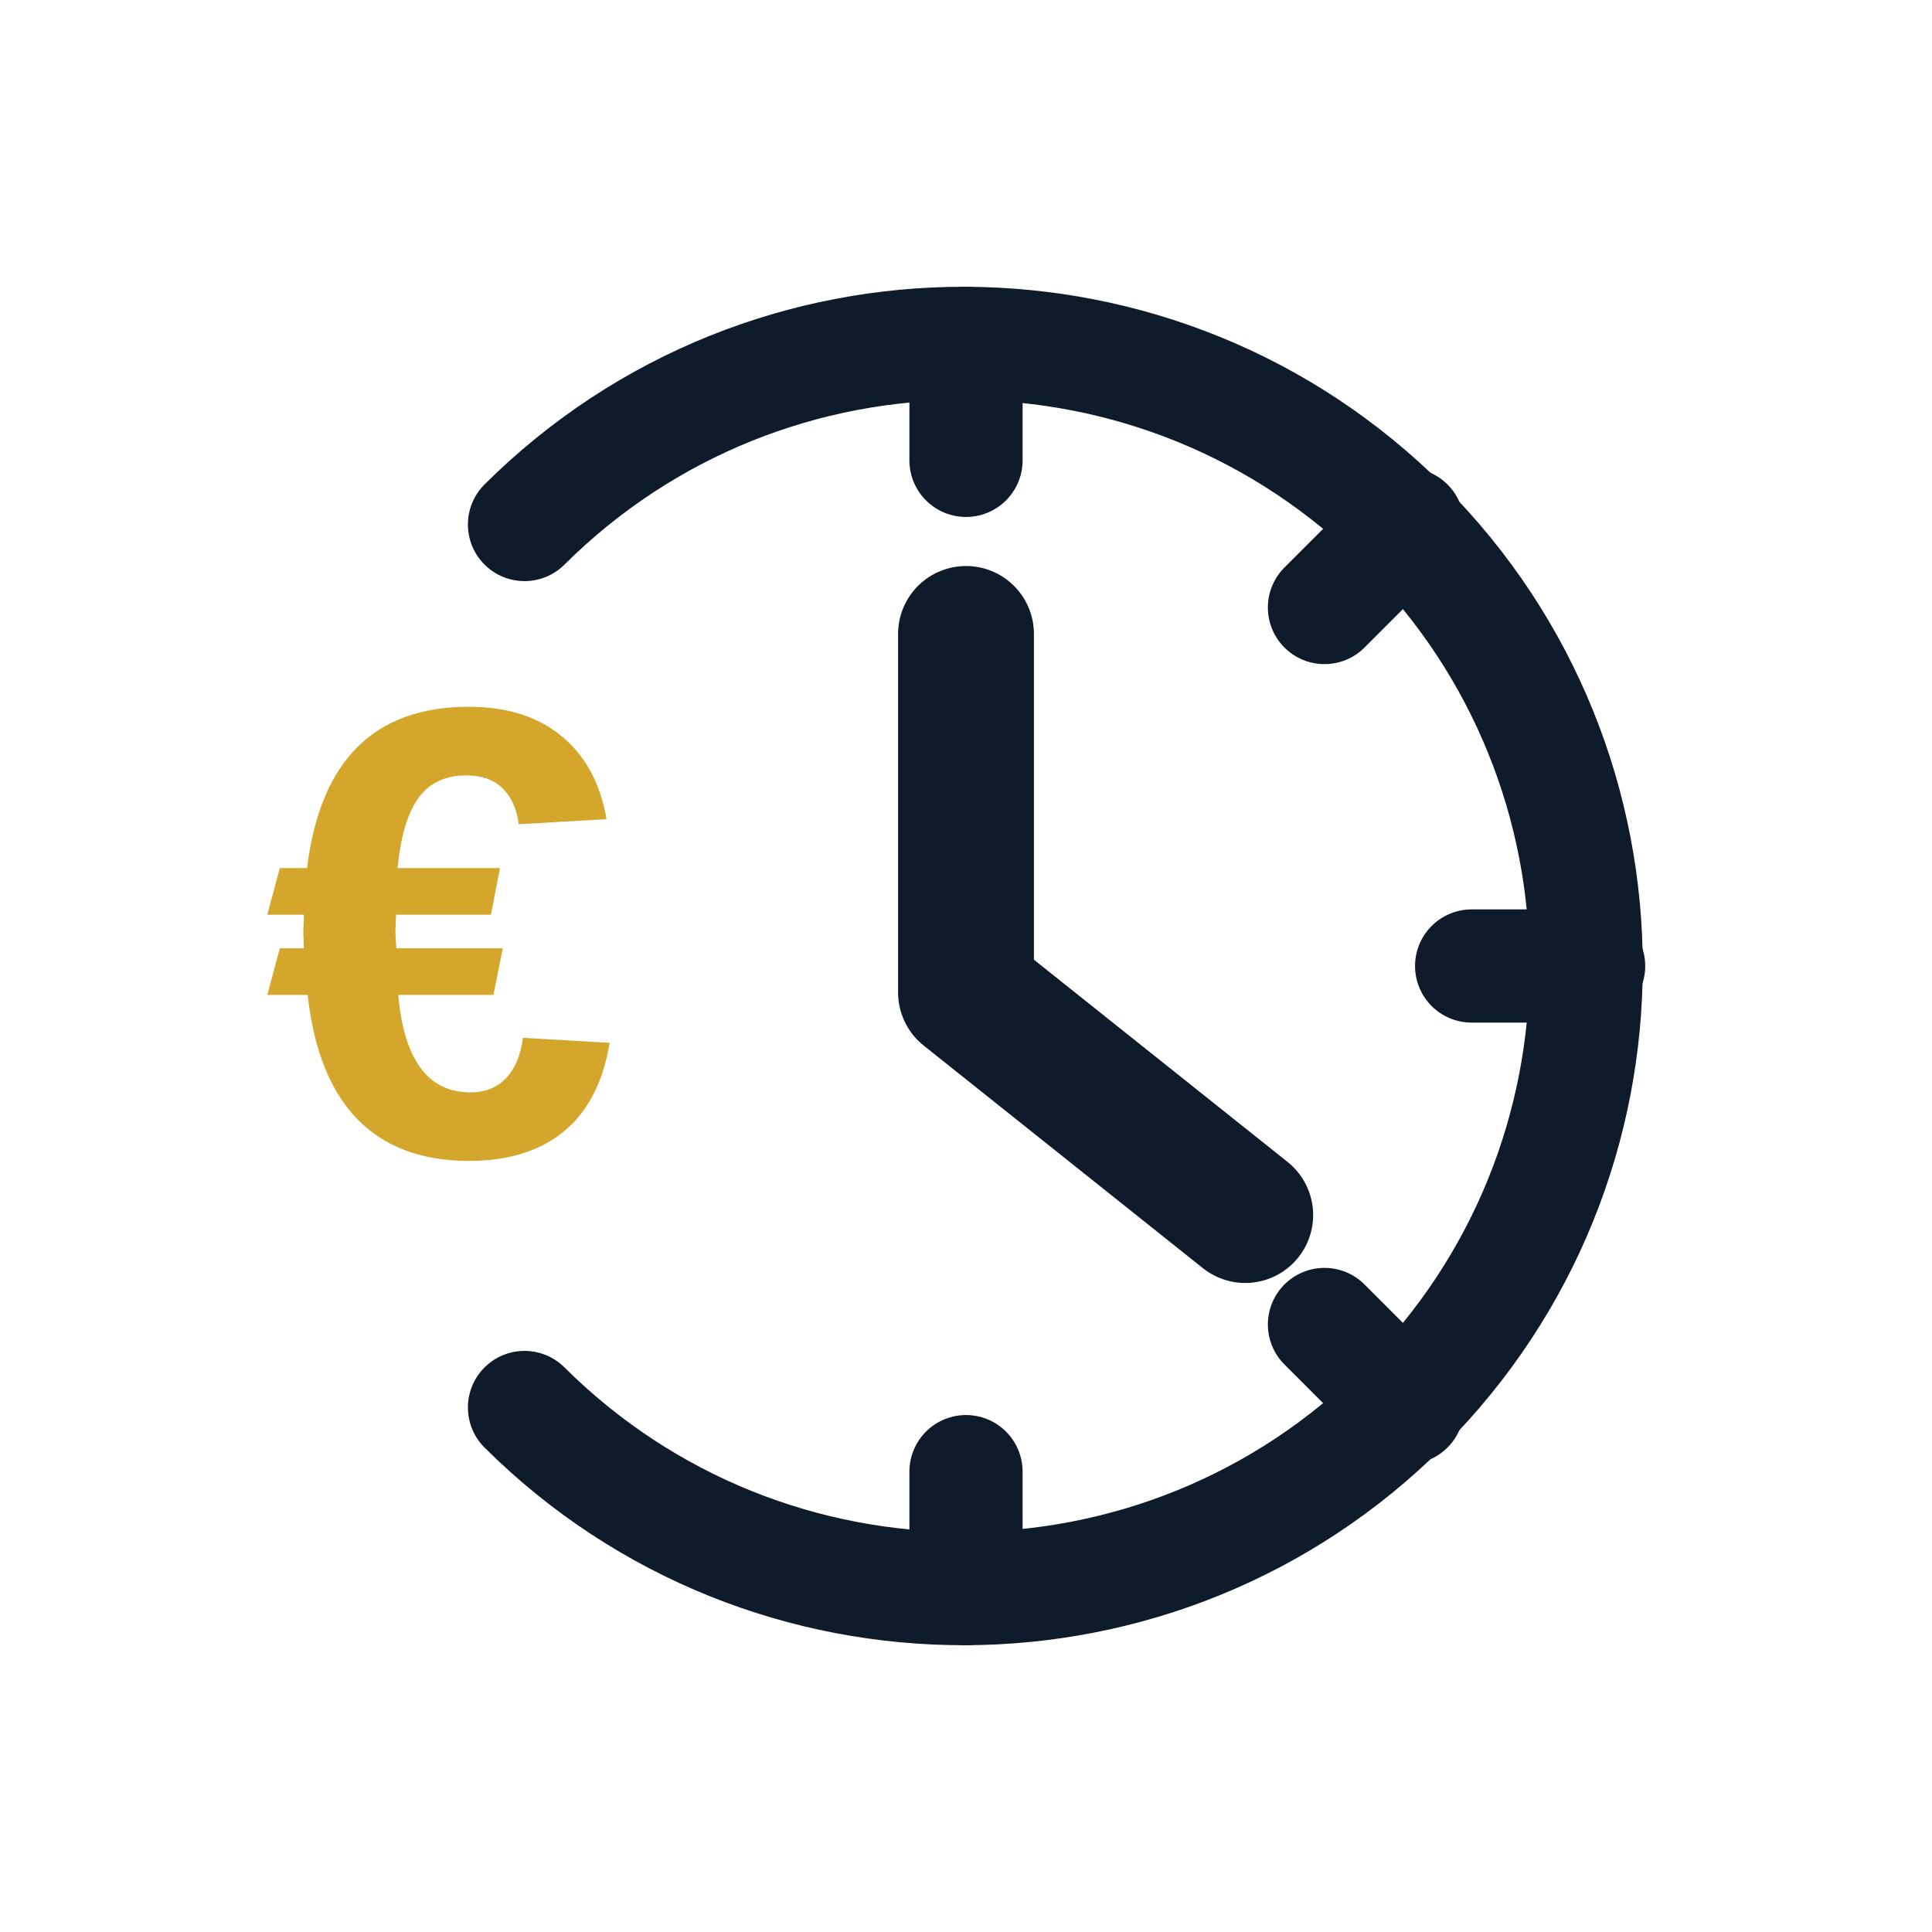
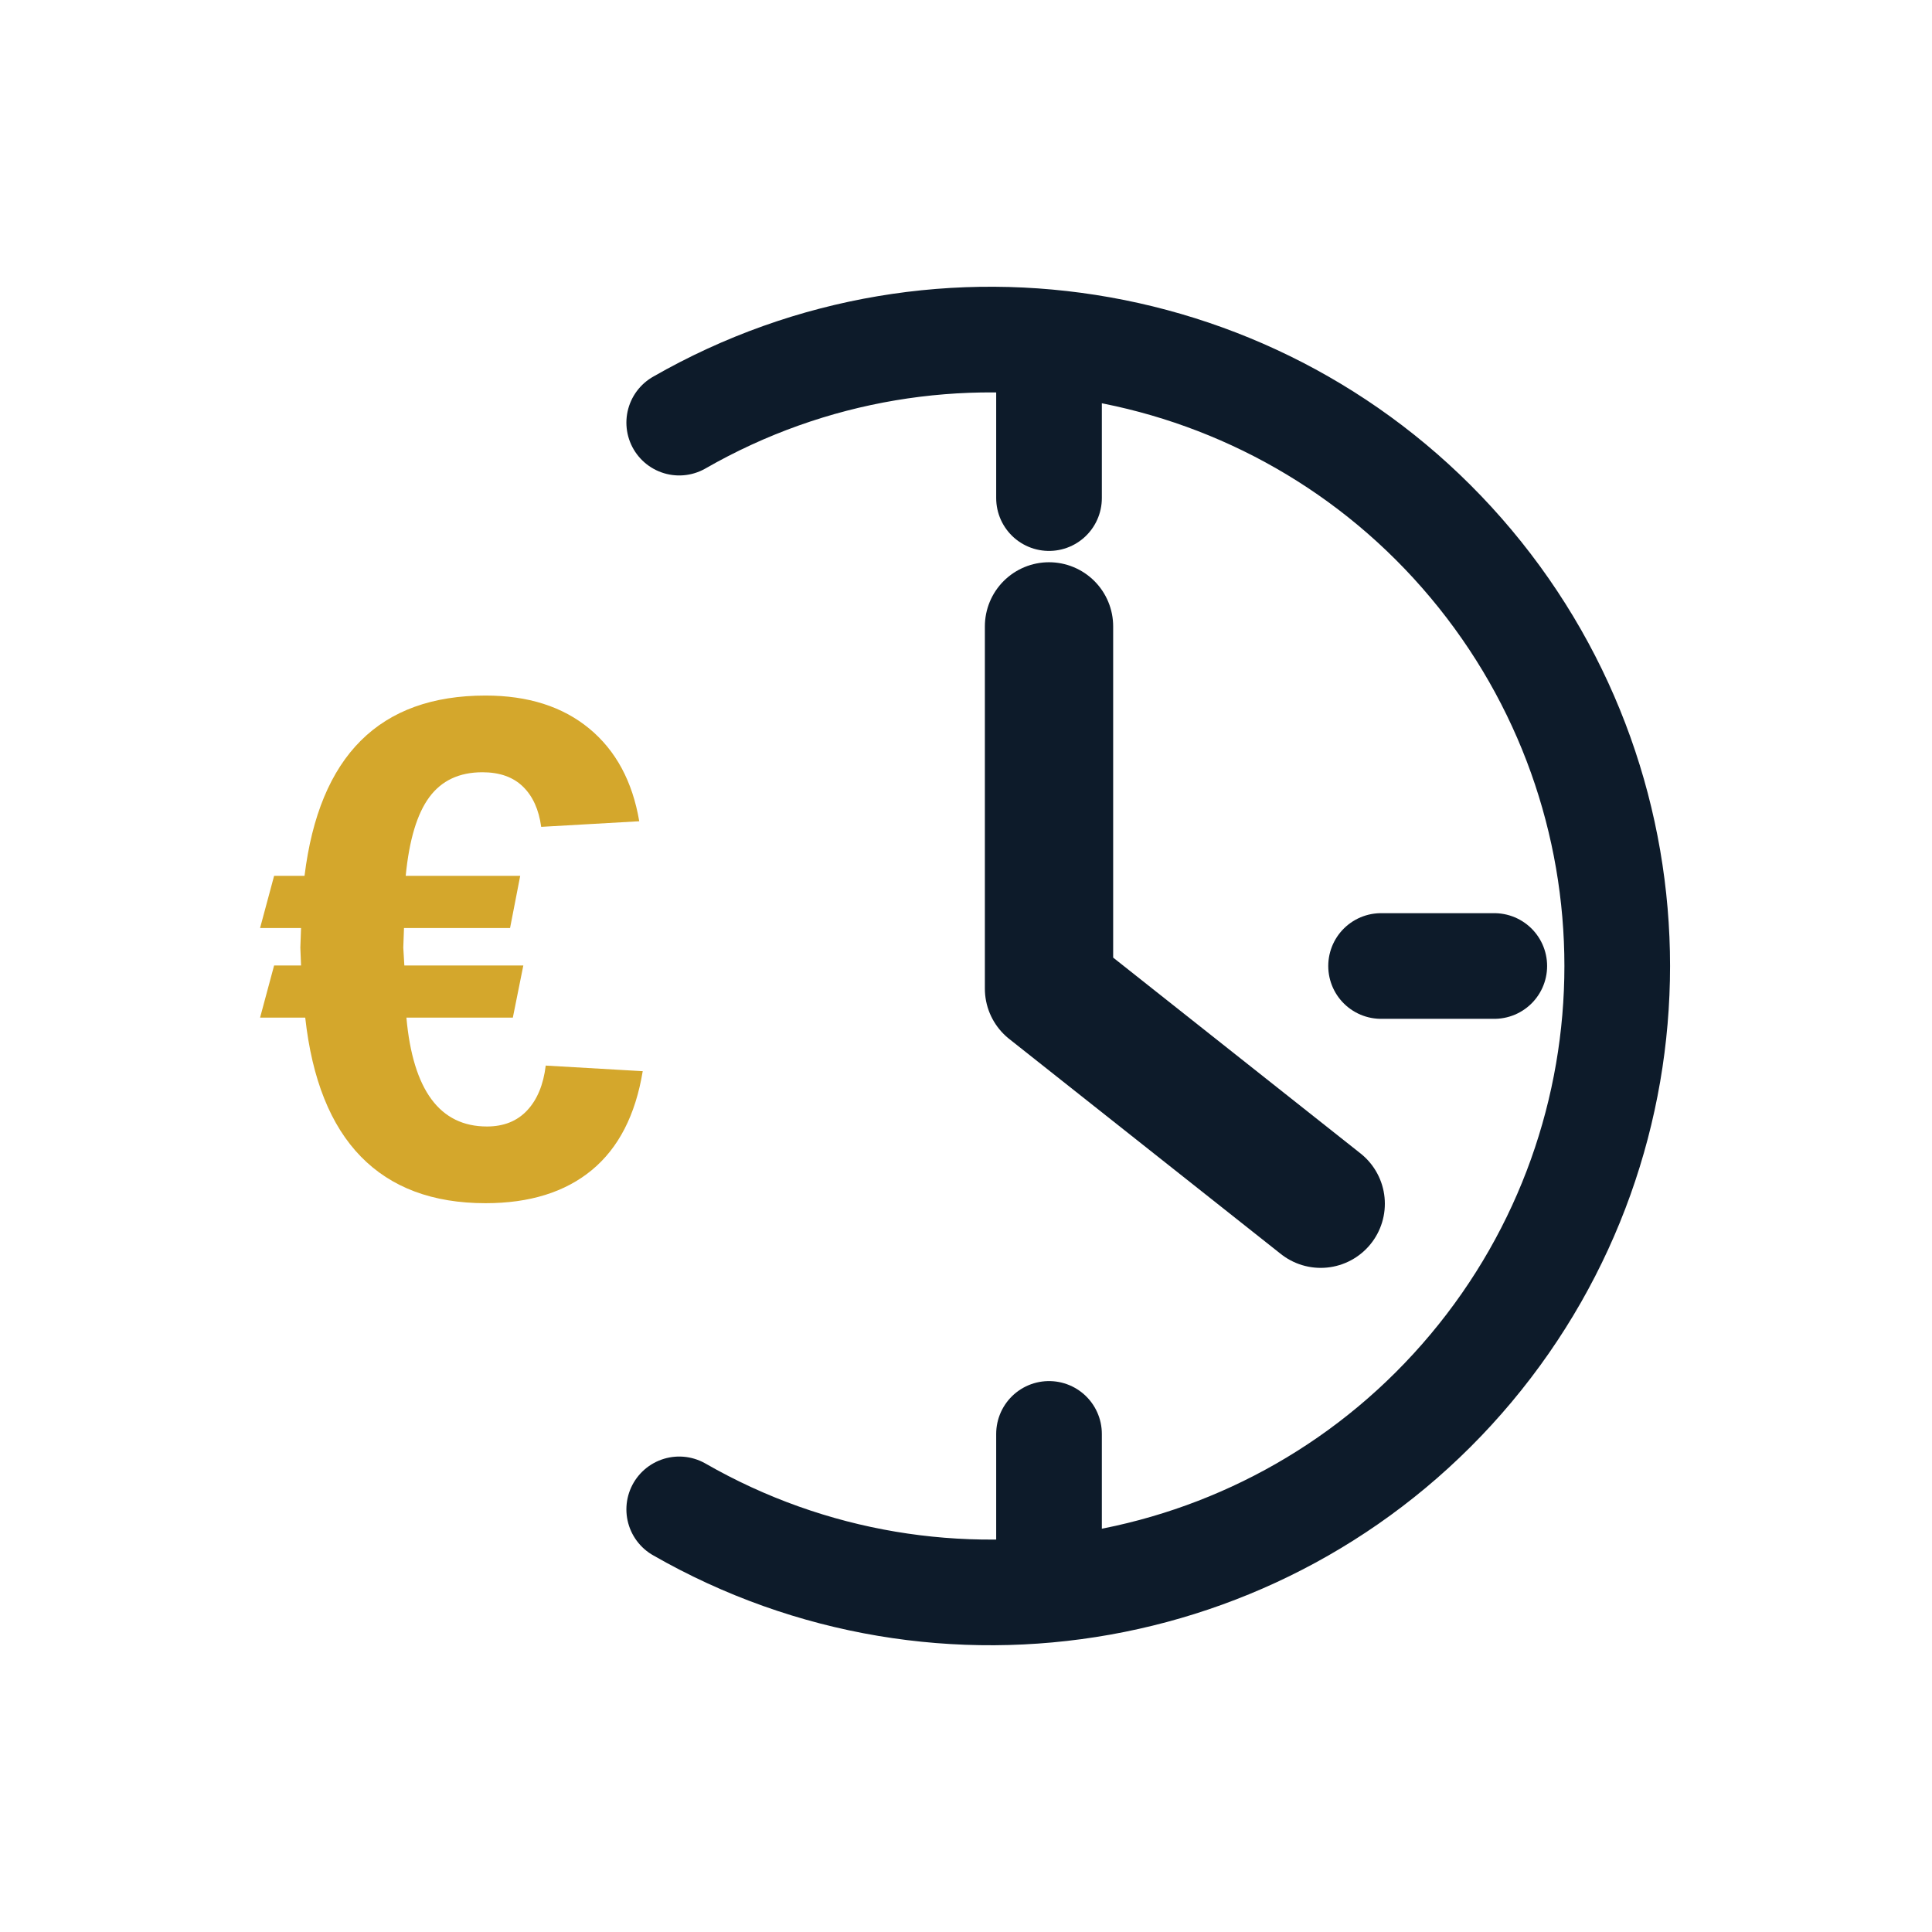
<svg xmlns="http://www.w3.org/2000/svg" viewBox="0 0 512 512" role="img" aria-label="WasBinIchWert Signet">
-   <g fill="none" stroke="#0D1B2A" stroke-width="30" stroke-linecap="round" stroke-linejoin="round">
-     <path d="M139 139 A165 165 0 1 1 139 373" />
-     <path d="M256 91v31M373 139l-22 22M421 256h-31M373 373l-22-22M256 421v-31" />
-     <path d="M256 168v95l74 59" stroke-width="36" />
+   <g fill="none" stroke="#0D1B2A" stroke-width="28" stroke-linecap="round" stroke-linejoin="round">
+     <path d="M180 112 A166 166 0 1 1 180 400" />
+     <path d="M278 102v30M396 256h-30M278 410v-30" />
+     <path d="M278 166v96l72 57" stroke-width="34" />
  </g>
-   <text x="70" y="306" font-family="Arial,sans-serif" font-size="170" font-weight="700" fill="#D4A72C">€</text>
+   <text x="68" y="317" font-family="Arial,Helvetica,sans-serif" font-size="190" font-weight="700" fill="#D4A72C">€</text>
</svg>
